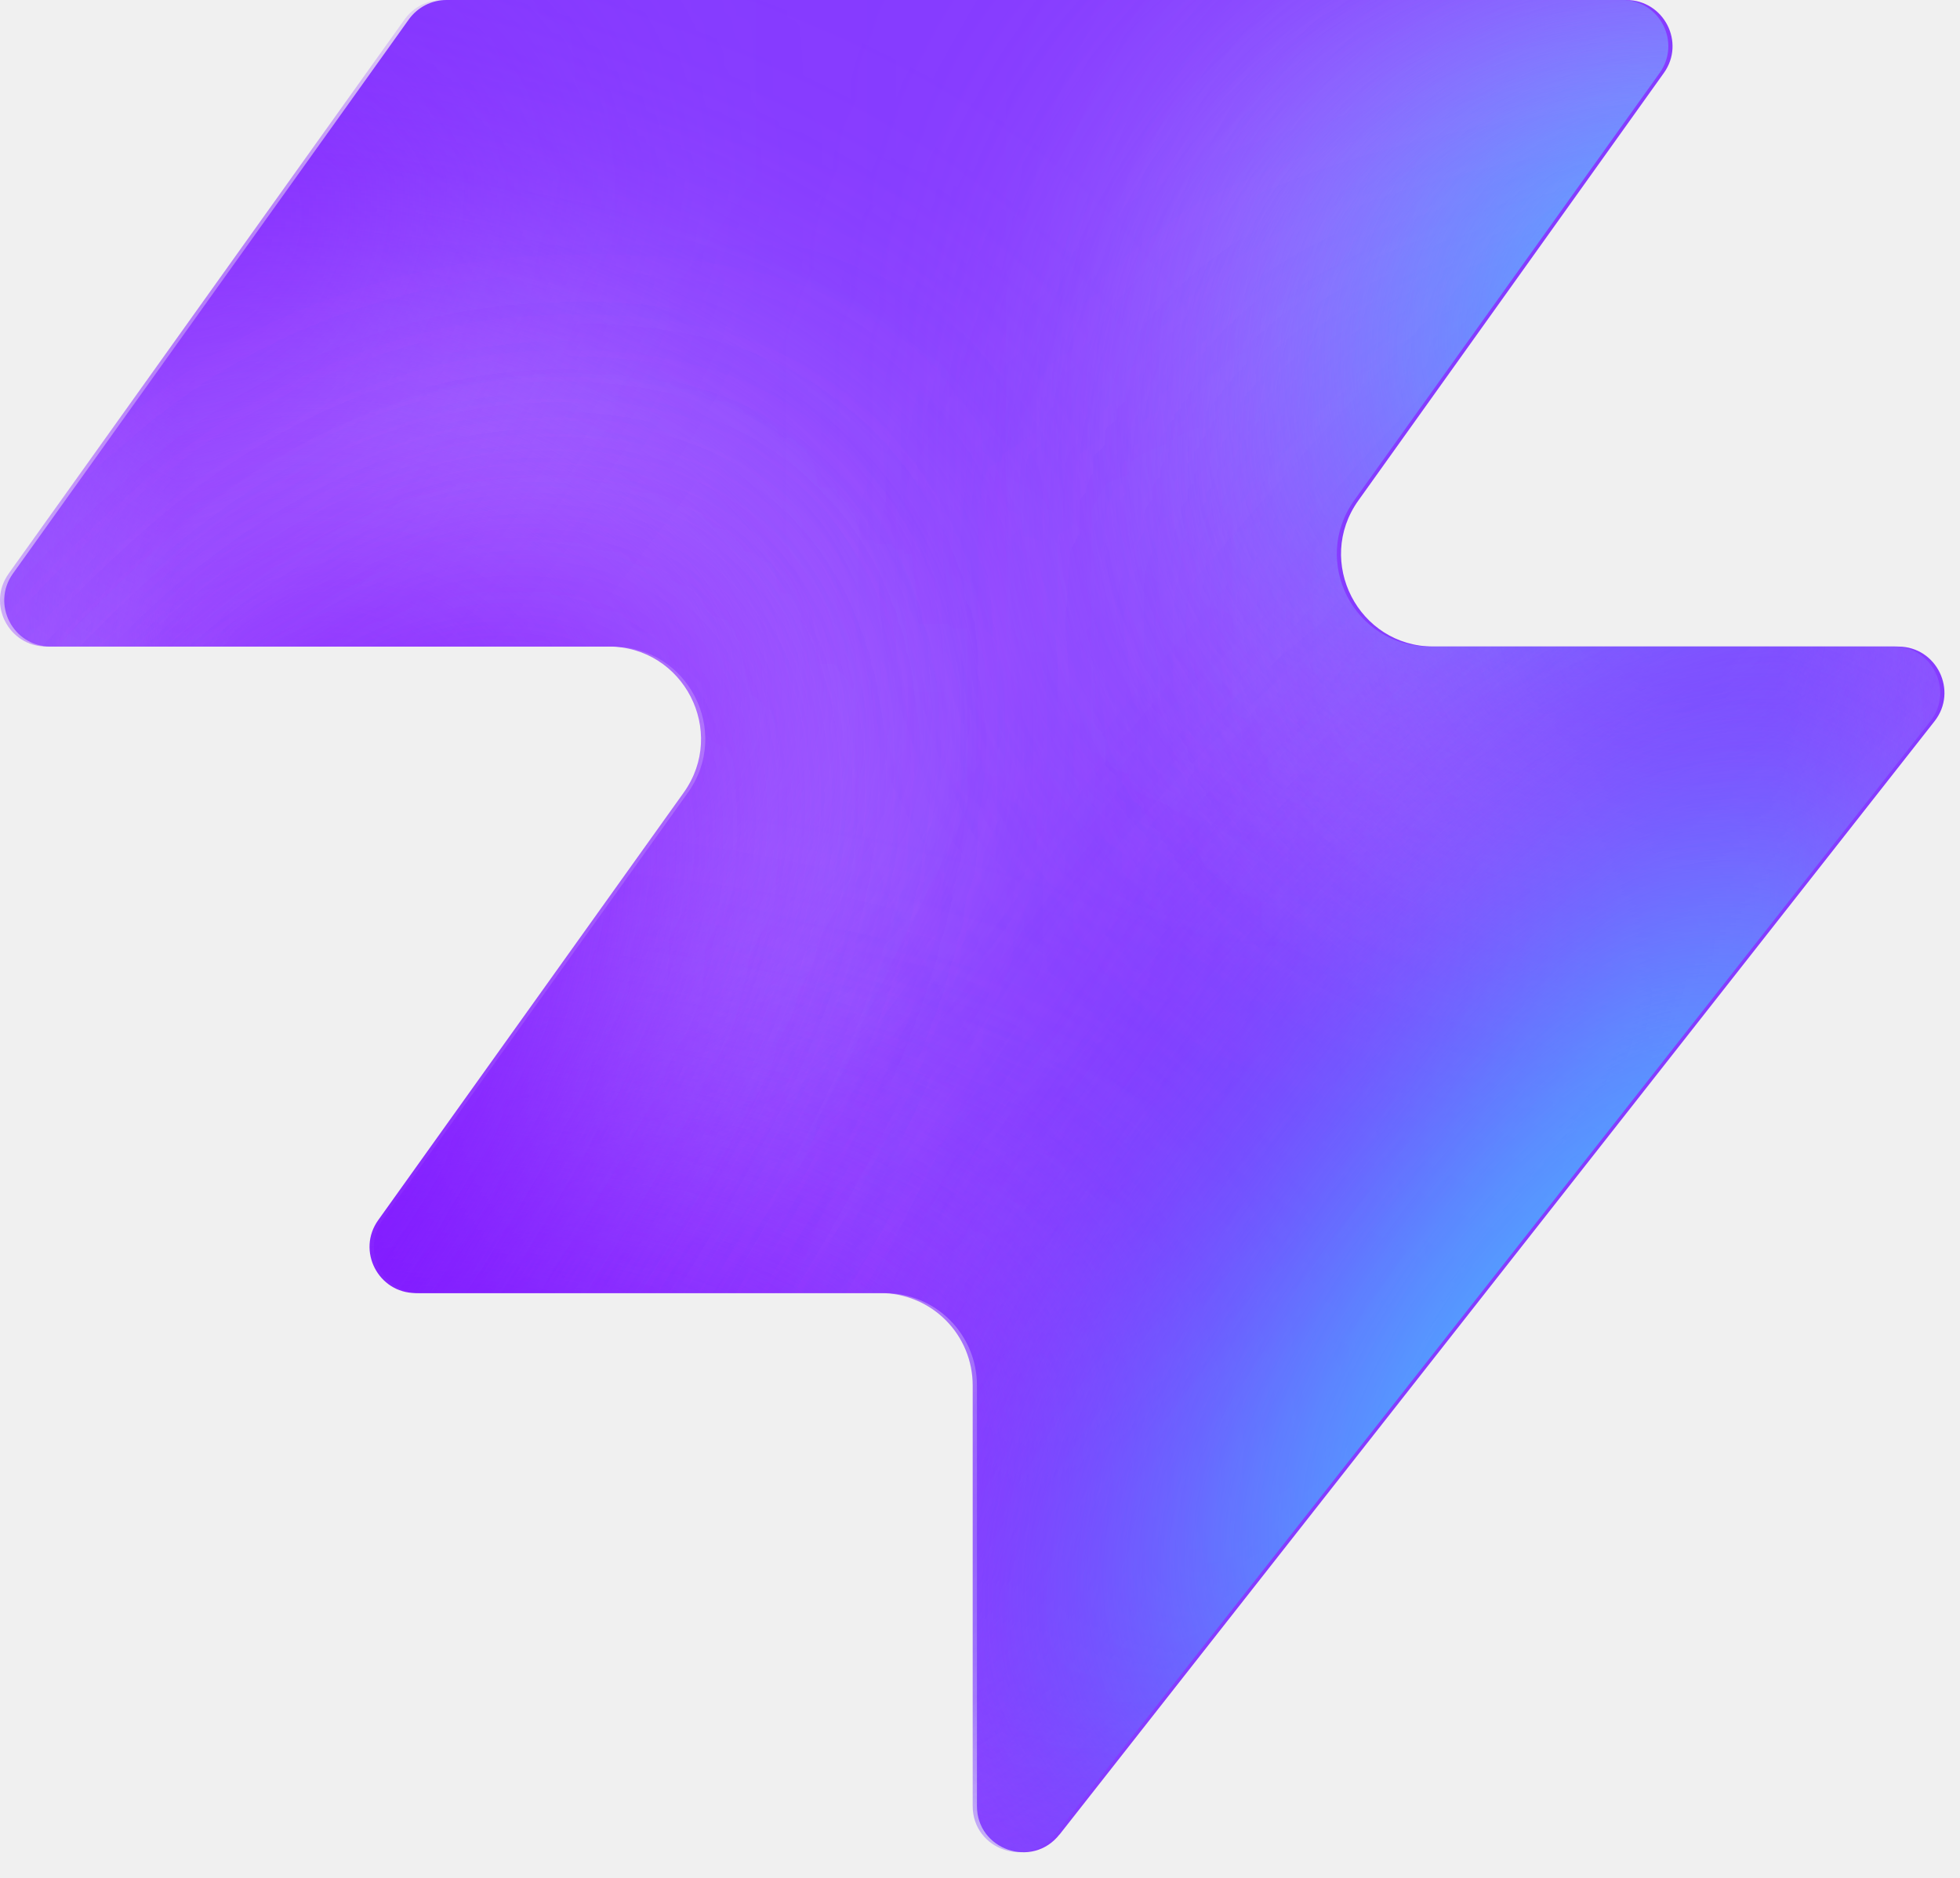
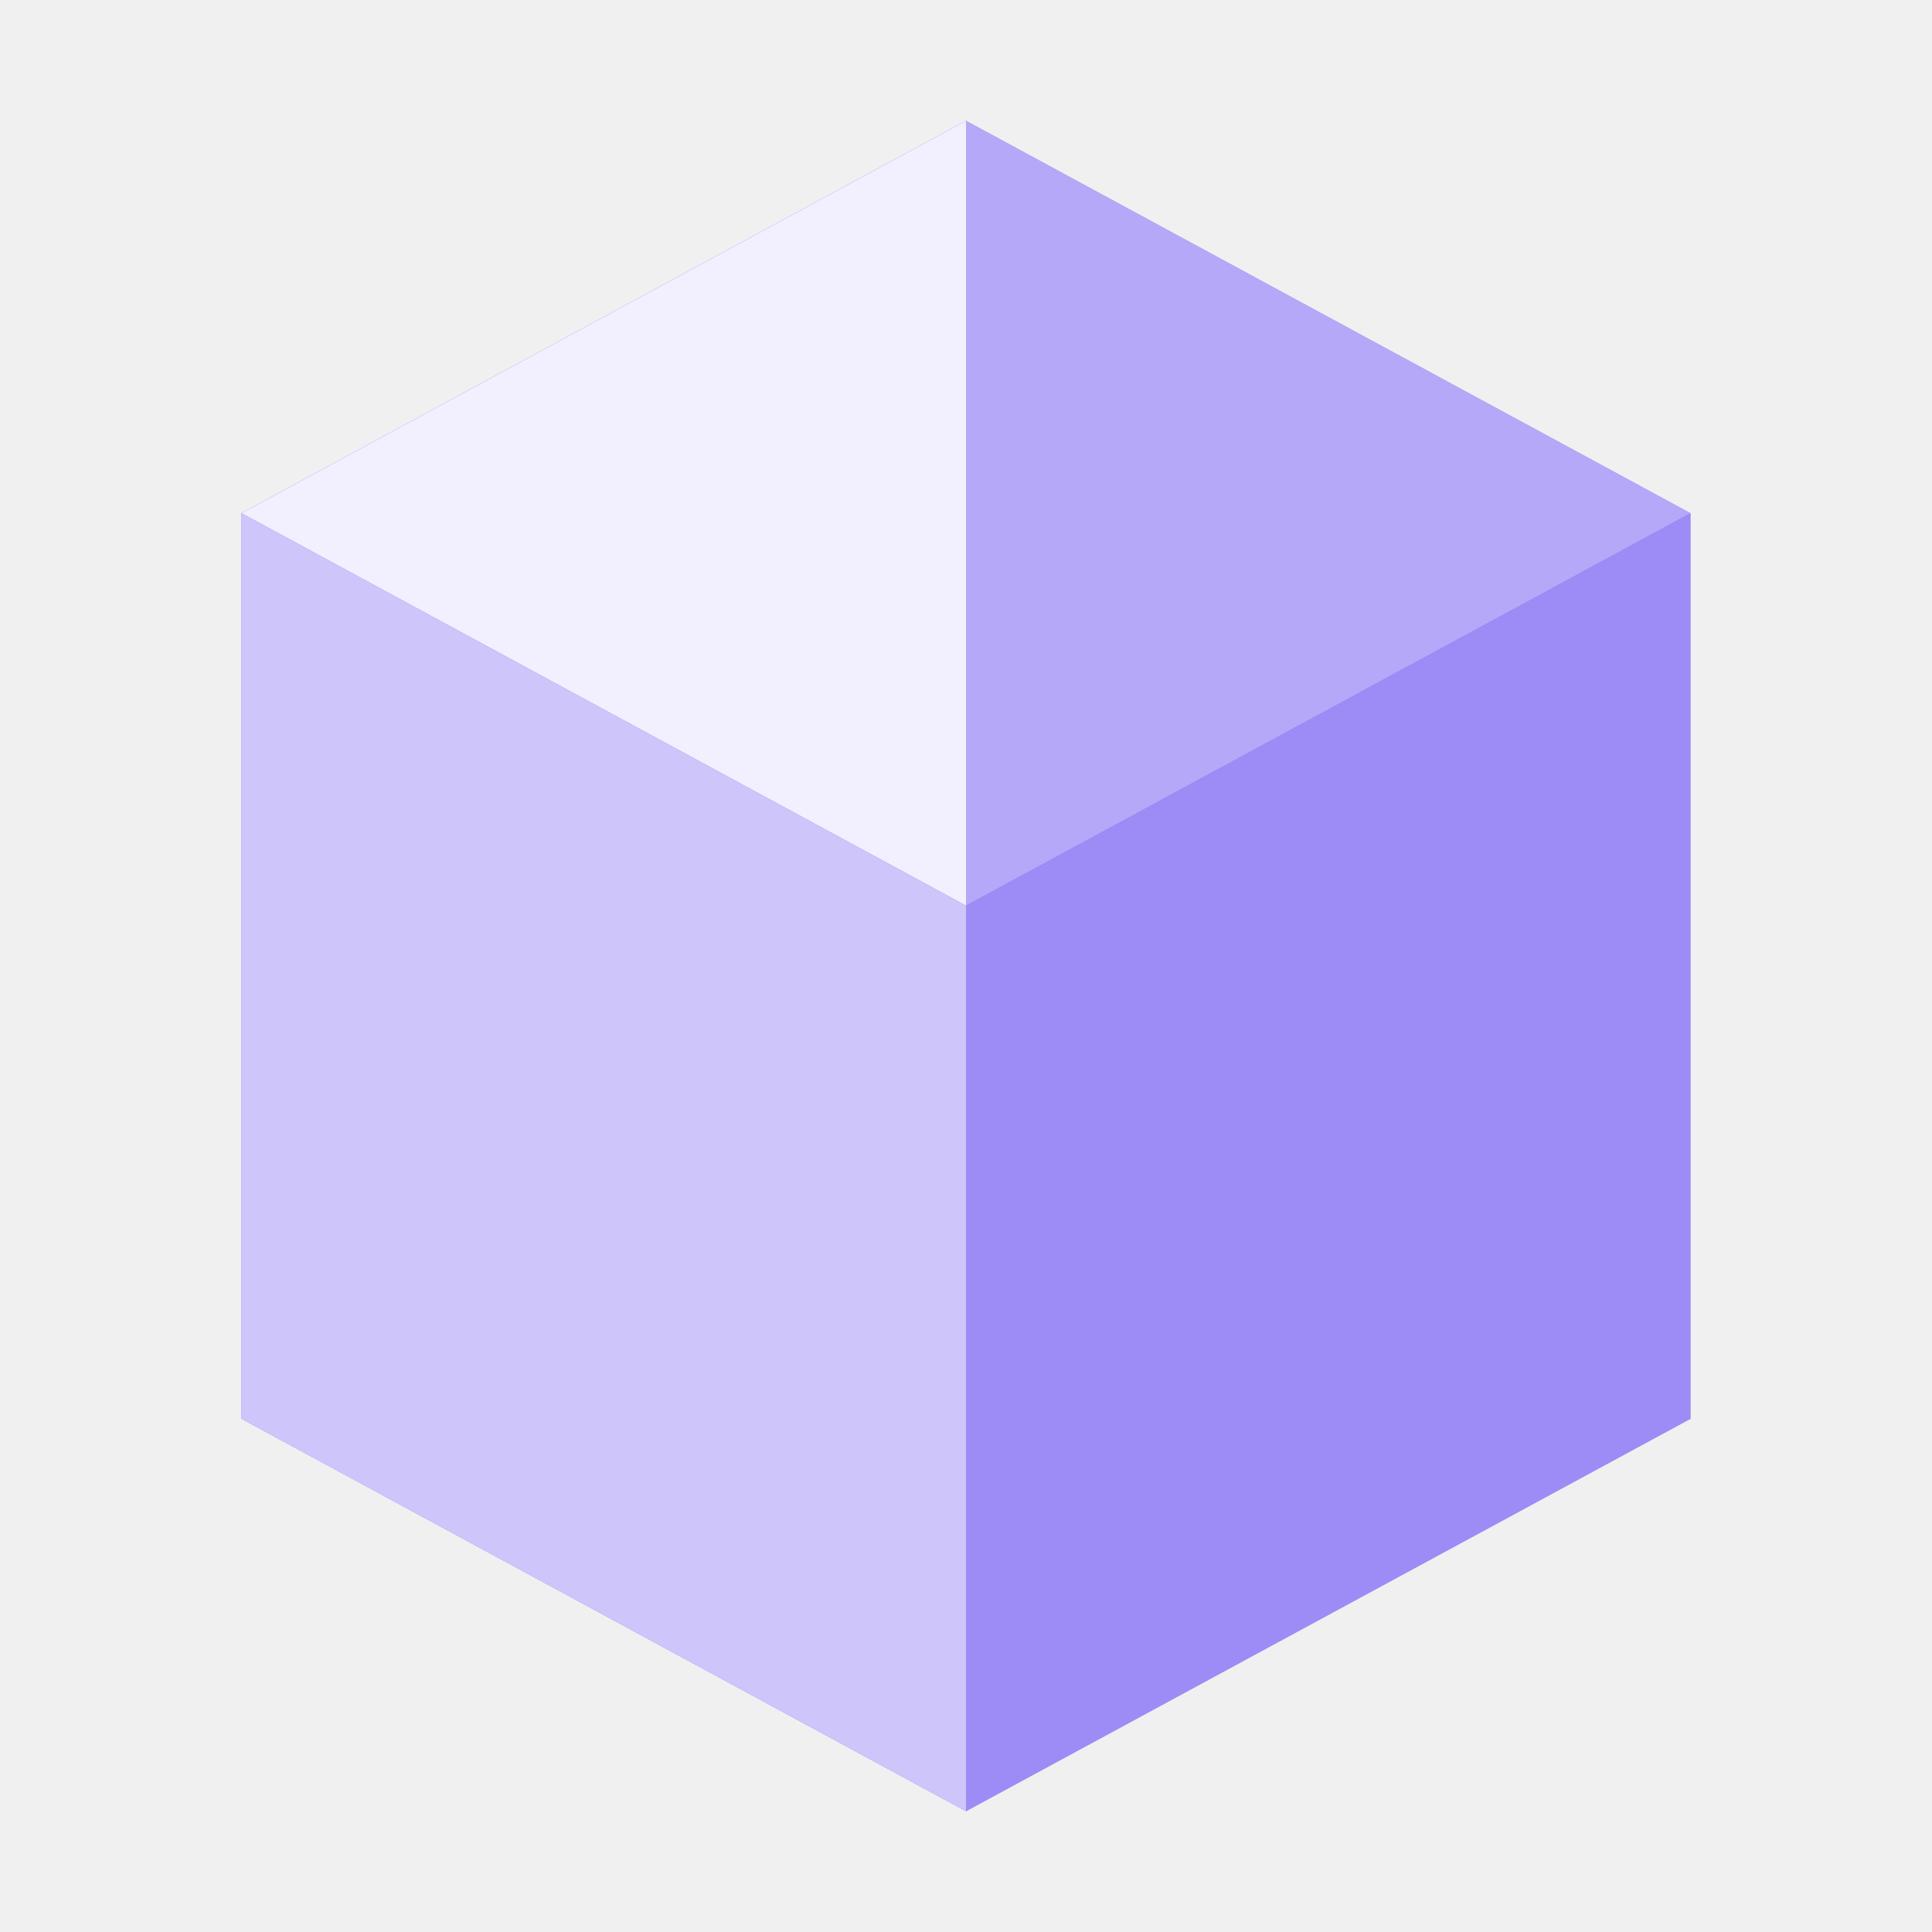
- <svg xmlns="http://www.w3.org/2000/svg" width="48" height="46" fill="none" viewBox="0 0 48 46">
-   <path fill="#863bff" d="M25.946 44.938c-.664.845-2.021.375-2.021-.698V33.937a2.26 2.26 0 0 0-2.262-2.262H10.287c-.92 0-1.456-1.04-.92-1.788l7.48-10.471c1.07-1.497 0-3.578-1.842-3.578H1.237c-.92 0-1.456-1.04-.92-1.788L10.013.474c.214-.297.556-.474.92-.474h28.894c.92 0 1.456 1.04.92 1.788l-7.48 10.471c-1.07 1.498 0 3.579 1.842 3.579h11.377c.943 0 1.473 1.088.89 1.83L25.947 44.94z" style="fill:#863bff;fill:color(display-p3 .525 .23 1);fill-opacity:1" />
-   <mask id="a" width="48" height="46" x="0" y="0" maskUnits="userSpaceOnUse" style="mask-type:alpha">
-     <path fill="#000" d="M25.842 44.938c-.664.844-2.021.375-2.021-.698V33.937a2.26 2.26 0 0 0-2.262-2.262H10.183c-.92 0-1.456-1.04-.92-1.788l7.48-10.471c1.07-1.498 0-3.579-1.842-3.579H1.133c-.92 0-1.456-1.04-.92-1.787L9.91.473c.214-.297.556-.474.92-.474h28.894c.92 0 1.456 1.04.92 1.788l-7.48 10.471c-1.07 1.498 0 3.578 1.842 3.578h11.377c.943 0 1.473 1.088.89 1.832L25.843 44.94z" style="fill:#000;fill-opacity:1" />
-   </mask>
-   <g mask="url(#a)">
-     <g filter="url(#b)">
-       <ellipse cx="5.508" cy="14.704" fill="#ede6ff" rx="5.508" ry="14.704" style="fill:#ede6ff;fill:color(display-p3 .927 .903 1);fill-opacity:1" transform="matrix(.00324 1 1 -.00324 -4.47 31.516)" />
-     </g>
-     <g filter="url(#c)">
-       <ellipse cx="10.399" cy="29.851" fill="#ede6ff" rx="10.399" ry="29.851" style="fill:#ede6ff;fill:color(display-p3 .927 .903 1);fill-opacity:1" transform="matrix(.00324 1 1 -.00324 -39.328 7.883)" />
-     </g>
-     <g filter="url(#d)">
-       <ellipse cx="5.508" cy="30.487" fill="#7e14ff" rx="5.508" ry="30.487" style="fill:#7e14ff;fill:color(display-p3 .492 .077 1);fill-opacity:1" transform="rotate(89.814 -25.913 -14.639)scale(1 -1)" />
-     </g>
-     <g filter="url(#e)">
-       <ellipse cx="5.508" cy="30.599" fill="#7e14ff" rx="5.508" ry="30.599" style="fill:#7e14ff;fill:color(display-p3 .492 .077 1);fill-opacity:1" transform="rotate(89.814 -32.644 -3.334)scale(1 -1)" />
-     </g>
-     <g filter="url(#f)">
-       <ellipse cx="5.508" cy="30.599" fill="#7e14ff" rx="5.508" ry="30.599" style="fill:#7e14ff;fill:color(display-p3 .492 .077 1);fill-opacity:1" transform="matrix(.00324 1 1 -.00324 -34.34 30.47)" />
-     </g>
-     <g filter="url(#g)">
-       <ellipse cx="14.072" cy="22.078" fill="#ede6ff" rx="14.072" ry="22.078" style="fill:#ede6ff;fill:color(display-p3 .927 .903 1);fill-opacity:1" transform="rotate(93.35 24.506 48.493)scale(-1 1)" />
-     </g>
-     <g filter="url(#h)">
-       <ellipse cx="3.47" cy="21.501" fill="#7e14ff" rx="3.47" ry="21.501" style="fill:#7e14ff;fill:color(display-p3 .492 .077 1);fill-opacity:1" transform="rotate(89.009 28.708 47.59)scale(-1 1)" />
-     </g>
-     <g filter="url(#i)">
-       <ellipse cx="3.47" cy="21.501" fill="#7e14ff" rx="3.47" ry="21.501" style="fill:#7e14ff;fill:color(display-p3 .492 .077 1);fill-opacity:1" transform="rotate(89.009 28.708 47.59)scale(-1 1)" />
-     </g>
-     <g filter="url(#j)">
-       <ellipse cx=".387" cy="8.972" fill="#7e14ff" rx="4.407" ry="29.108" style="fill:#7e14ff;fill:color(display-p3 .492 .077 1);fill-opacity:1" transform="rotate(39.51 .387 8.972)" />
-     </g>
-     <g filter="url(#k)">
-       <ellipse cx="47.523" cy="-6.092" fill="#7e14ff" rx="4.407" ry="29.108" style="fill:#7e14ff;fill:color(display-p3 .492 .077 1);fill-opacity:1" transform="rotate(37.892 47.523 -6.092)" />
-     </g>
-     <g filter="url(#l)">
-       <ellipse cx="41.412" cy="6.333" fill="#47bfff" rx="5.971" ry="9.665" style="fill:#47bfff;fill:color(display-p3 .28 .748 1);fill-opacity:1" transform="rotate(37.892 41.412 6.333)" />
-     </g>
-     <g filter="url(#m)">
-       <ellipse cx="-1.879" cy="38.332" fill="#7e14ff" rx="4.407" ry="29.108" style="fill:#7e14ff;fill:color(display-p3 .492 .077 1);fill-opacity:1" transform="rotate(37.892 -1.88 38.332)" />
-     </g>
-     <g filter="url(#n)">
-       <ellipse cx="-1.879" cy="38.332" fill="#7e14ff" rx="4.407" ry="29.108" style="fill:#7e14ff;fill:color(display-p3 .492 .077 1);fill-opacity:1" transform="rotate(37.892 -1.88 38.332)" />
-     </g>
-     <g filter="url(#o)">
-       <ellipse cx="35.651" cy="29.907" fill="#7e14ff" rx="4.407" ry="29.108" style="fill:#7e14ff;fill:color(display-p3 .492 .077 1);fill-opacity:1" transform="rotate(37.892 35.651 29.907)" />
-     </g>
-     <g filter="url(#p)">
-       <ellipse cx="38.418" cy="32.4" fill="#47bfff" rx="5.971" ry="15.297" style="fill:#47bfff;fill:color(display-p3 .28 .748 1);fill-opacity:1" transform="rotate(37.892 38.418 32.4)" />
-     </g>
-   </g>
-   <defs>
-     <filter id="b" width="60.045" height="41.654" x="-19.77" y="16.149" color-interpolation-filters="sRGB" filterUnits="userSpaceOnUse">
-       <feFlood flood-opacity="0" result="BackgroundImageFix" />
-       <feBlend in="SourceGraphic" in2="BackgroundImageFix" result="shape" />
-       <feGaussianBlur result="effect1_foregroundBlur_2002_17158" stdDeviation="7.659" />
-     </filter>
-     <filter id="c" width="90.34" height="51.437" x="-54.613" y="-7.533" color-interpolation-filters="sRGB" filterUnits="userSpaceOnUse">
-       <feFlood flood-opacity="0" result="BackgroundImageFix" />
-       <feBlend in="SourceGraphic" in2="BackgroundImageFix" result="shape" />
-       <feGaussianBlur result="effect1_foregroundBlur_2002_17158" stdDeviation="7.659" />
-     </filter>
-     <filter id="d" width="79.355" height="29.4" x="-49.64" y="2.03" color-interpolation-filters="sRGB" filterUnits="userSpaceOnUse">
-       <feFlood flood-opacity="0" result="BackgroundImageFix" />
-       <feBlend in="SourceGraphic" in2="BackgroundImageFix" result="shape" />
-       <feGaussianBlur result="effect1_foregroundBlur_2002_17158" stdDeviation="4.596" />
-     </filter>
-     <filter id="e" width="79.579" height="29.4" x="-45.045" y="20.029" color-interpolation-filters="sRGB" filterUnits="userSpaceOnUse">
-       <feFlood flood-opacity="0" result="BackgroundImageFix" />
-       <feBlend in="SourceGraphic" in2="BackgroundImageFix" result="shape" />
-       <feGaussianBlur result="effect1_foregroundBlur_2002_17158" stdDeviation="4.596" />
-     </filter>
-     <filter id="f" width="79.579" height="29.4" x="-43.513" y="21.178" color-interpolation-filters="sRGB" filterUnits="userSpaceOnUse">
-       <feFlood flood-opacity="0" result="BackgroundImageFix" />
-       <feBlend in="SourceGraphic" in2="BackgroundImageFix" result="shape" />
-       <feGaussianBlur result="effect1_foregroundBlur_2002_17158" stdDeviation="4.596" />
-     </filter>
-     <filter id="g" width="74.749" height="58.852" x="15.756" y="-17.901" color-interpolation-filters="sRGB" filterUnits="userSpaceOnUse">
-       <feFlood flood-opacity="0" result="BackgroundImageFix" />
-       <feBlend in="SourceGraphic" in2="BackgroundImageFix" result="shape" />
-       <feGaussianBlur result="effect1_foregroundBlur_2002_17158" stdDeviation="7.659" />
-     </filter>
-     <filter id="h" width="61.377" height="25.362" x="23.548" y="2.284" color-interpolation-filters="sRGB" filterUnits="userSpaceOnUse">
-       <feFlood flood-opacity="0" result="BackgroundImageFix" />
-       <feBlend in="SourceGraphic" in2="BackgroundImageFix" result="shape" />
-       <feGaussianBlur result="effect1_foregroundBlur_2002_17158" stdDeviation="4.596" />
-     </filter>
-     <filter id="i" width="61.377" height="25.362" x="23.548" y="2.284" color-interpolation-filters="sRGB" filterUnits="userSpaceOnUse">
-       <feFlood flood-opacity="0" result="BackgroundImageFix" />
-       <feBlend in="SourceGraphic" in2="BackgroundImageFix" result="shape" />
-       <feGaussianBlur result="effect1_foregroundBlur_2002_17158" stdDeviation="4.596" />
-     </filter>
-     <filter id="j" width="56.045" height="63.649" x="-27.636" y="-22.853" color-interpolation-filters="sRGB" filterUnits="userSpaceOnUse">
-       <feFlood flood-opacity="0" result="BackgroundImageFix" />
-       <feBlend in="SourceGraphic" in2="BackgroundImageFix" result="shape" />
-       <feGaussianBlur result="effect1_foregroundBlur_2002_17158" stdDeviation="4.596" />
-     </filter>
-     <filter id="k" width="54.814" height="64.646" x="20.116" y="-38.415" color-interpolation-filters="sRGB" filterUnits="userSpaceOnUse">
-       <feFlood flood-opacity="0" result="BackgroundImageFix" />
-       <feBlend in="SourceGraphic" in2="BackgroundImageFix" result="shape" />
-       <feGaussianBlur result="effect1_foregroundBlur_2002_17158" stdDeviation="4.596" />
-     </filter>
-     <filter id="l" width="33.541" height="35.313" x="24.641" y="-11.323" color-interpolation-filters="sRGB" filterUnits="userSpaceOnUse">
-       <feFlood flood-opacity="0" result="BackgroundImageFix" />
-       <feBlend in="SourceGraphic" in2="BackgroundImageFix" result="shape" />
-       <feGaussianBlur result="effect1_foregroundBlur_2002_17158" stdDeviation="4.596" />
-     </filter>
-     <filter id="m" width="54.814" height="64.646" x="-29.286" y="6.009" color-interpolation-filters="sRGB" filterUnits="userSpaceOnUse">
-       <feFlood flood-opacity="0" result="BackgroundImageFix" />
-       <feBlend in="SourceGraphic" in2="BackgroundImageFix" result="shape" />
-       <feGaussianBlur result="effect1_foregroundBlur_2002_17158" stdDeviation="4.596" />
-     </filter>
-     <filter id="n" width="54.814" height="64.646" x="-29.286" y="6.009" color-interpolation-filters="sRGB" filterUnits="userSpaceOnUse">
-       <feFlood flood-opacity="0" result="BackgroundImageFix" />
-       <feBlend in="SourceGraphic" in2="BackgroundImageFix" result="shape" />
-       <feGaussianBlur result="effect1_foregroundBlur_2002_17158" stdDeviation="4.596" />
-     </filter>
-     <filter id="o" width="54.814" height="64.646" x="8.244" y="-2.416" color-interpolation-filters="sRGB" filterUnits="userSpaceOnUse">
-       <feFlood flood-opacity="0" result="BackgroundImageFix" />
-       <feBlend in="SourceGraphic" in2="BackgroundImageFix" result="shape" />
-       <feGaussianBlur result="effect1_foregroundBlur_2002_17158" stdDeviation="4.596" />
-     </filter>
-     <filter id="p" width="39.409" height="43.623" x="18.713" y="10.588" color-interpolation-filters="sRGB" filterUnits="userSpaceOnUse">
-       <feFlood flood-opacity="0" result="BackgroundImageFix" />
-       <feBlend in="SourceGraphic" in2="BackgroundImageFix" result="shape" />
-       <feGaussianBlur result="effect1_foregroundBlur_2002_17158" stdDeviation="4.596" />
-     </filter>
-   </defs>
+ <svg xmlns="http://www.w3.org/2000/svg" viewBox="0 0 32 32">
+   <path fill="#5b3df0" d="M16 2 28 8.5v15L16 30 4 23.5v-15Z" />
+   <path fill="#ffffff" fill-opacity=".92" d="M16 2v13L4 8.5Z" />
+   <path fill="#ffffff" fill-opacity=".7" d="M16 15v15L4 23.5v-15Z" />
+   <path fill="#ffffff" fill-opacity=".55" d="M16 2v13l12-6.5Z" />
+   <path fill="#ffffff" fill-opacity=".4" d="M16 15v15l12-6.5v-15Z" />
</svg>
